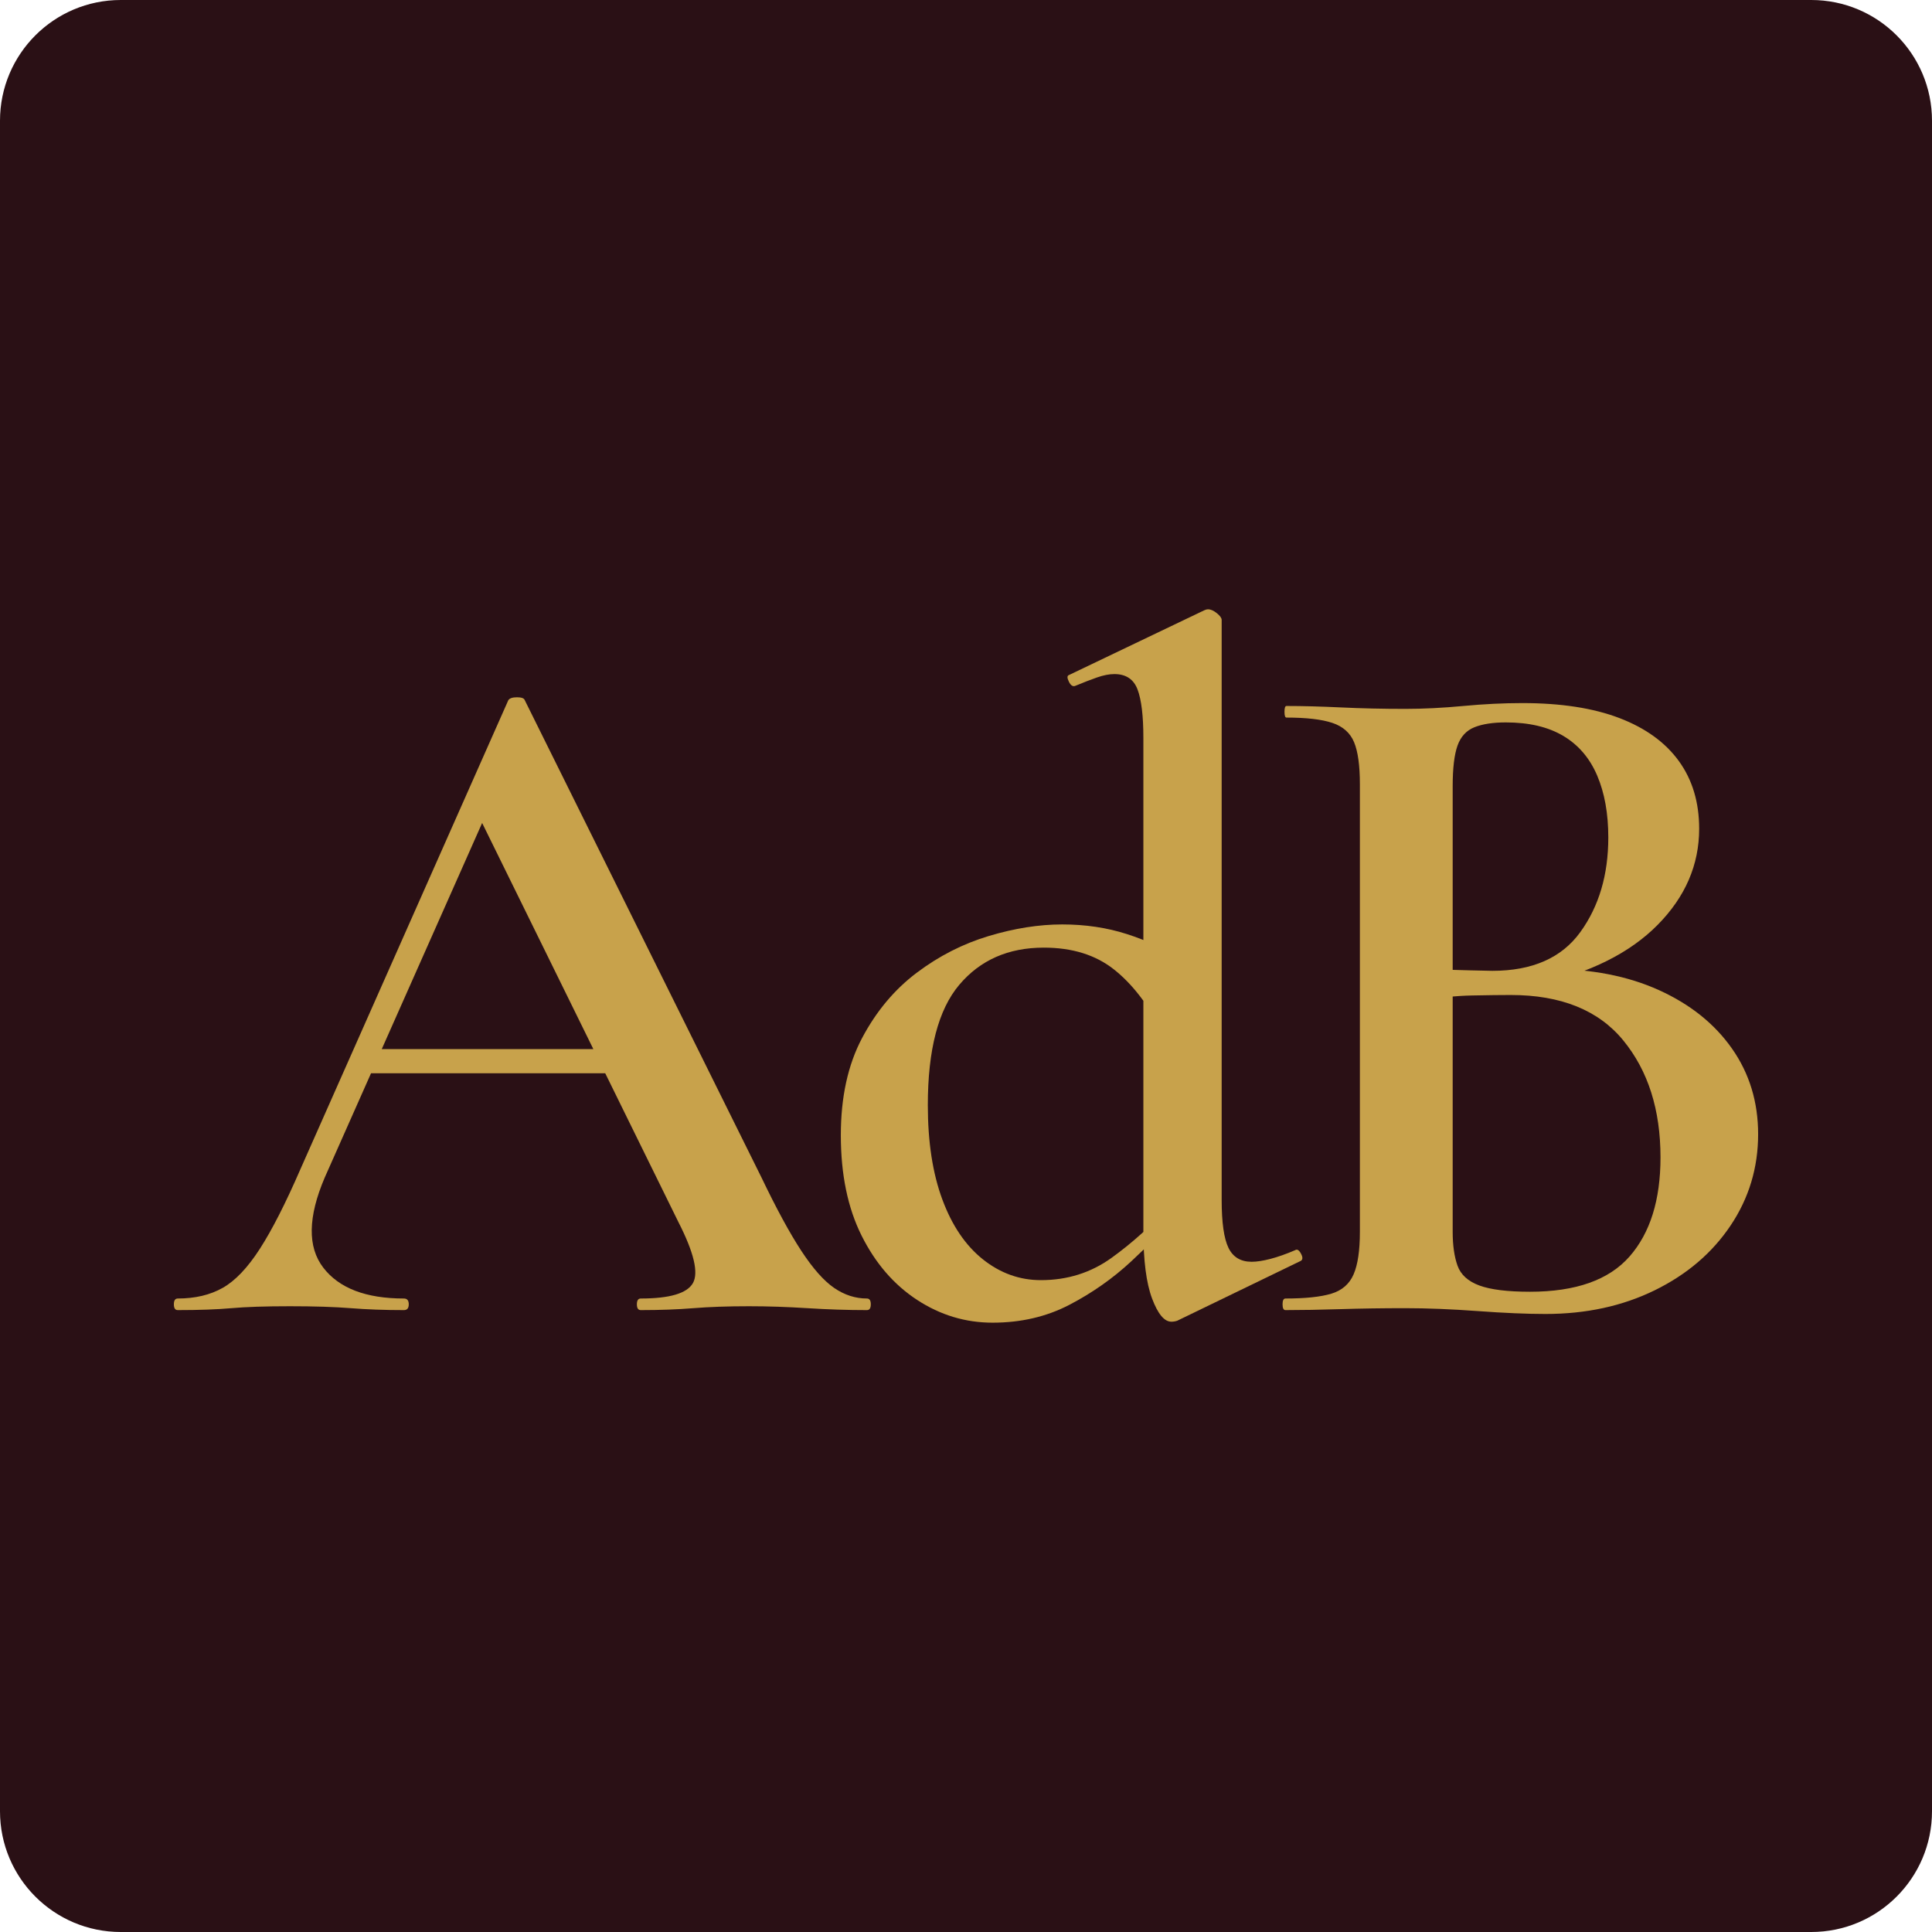
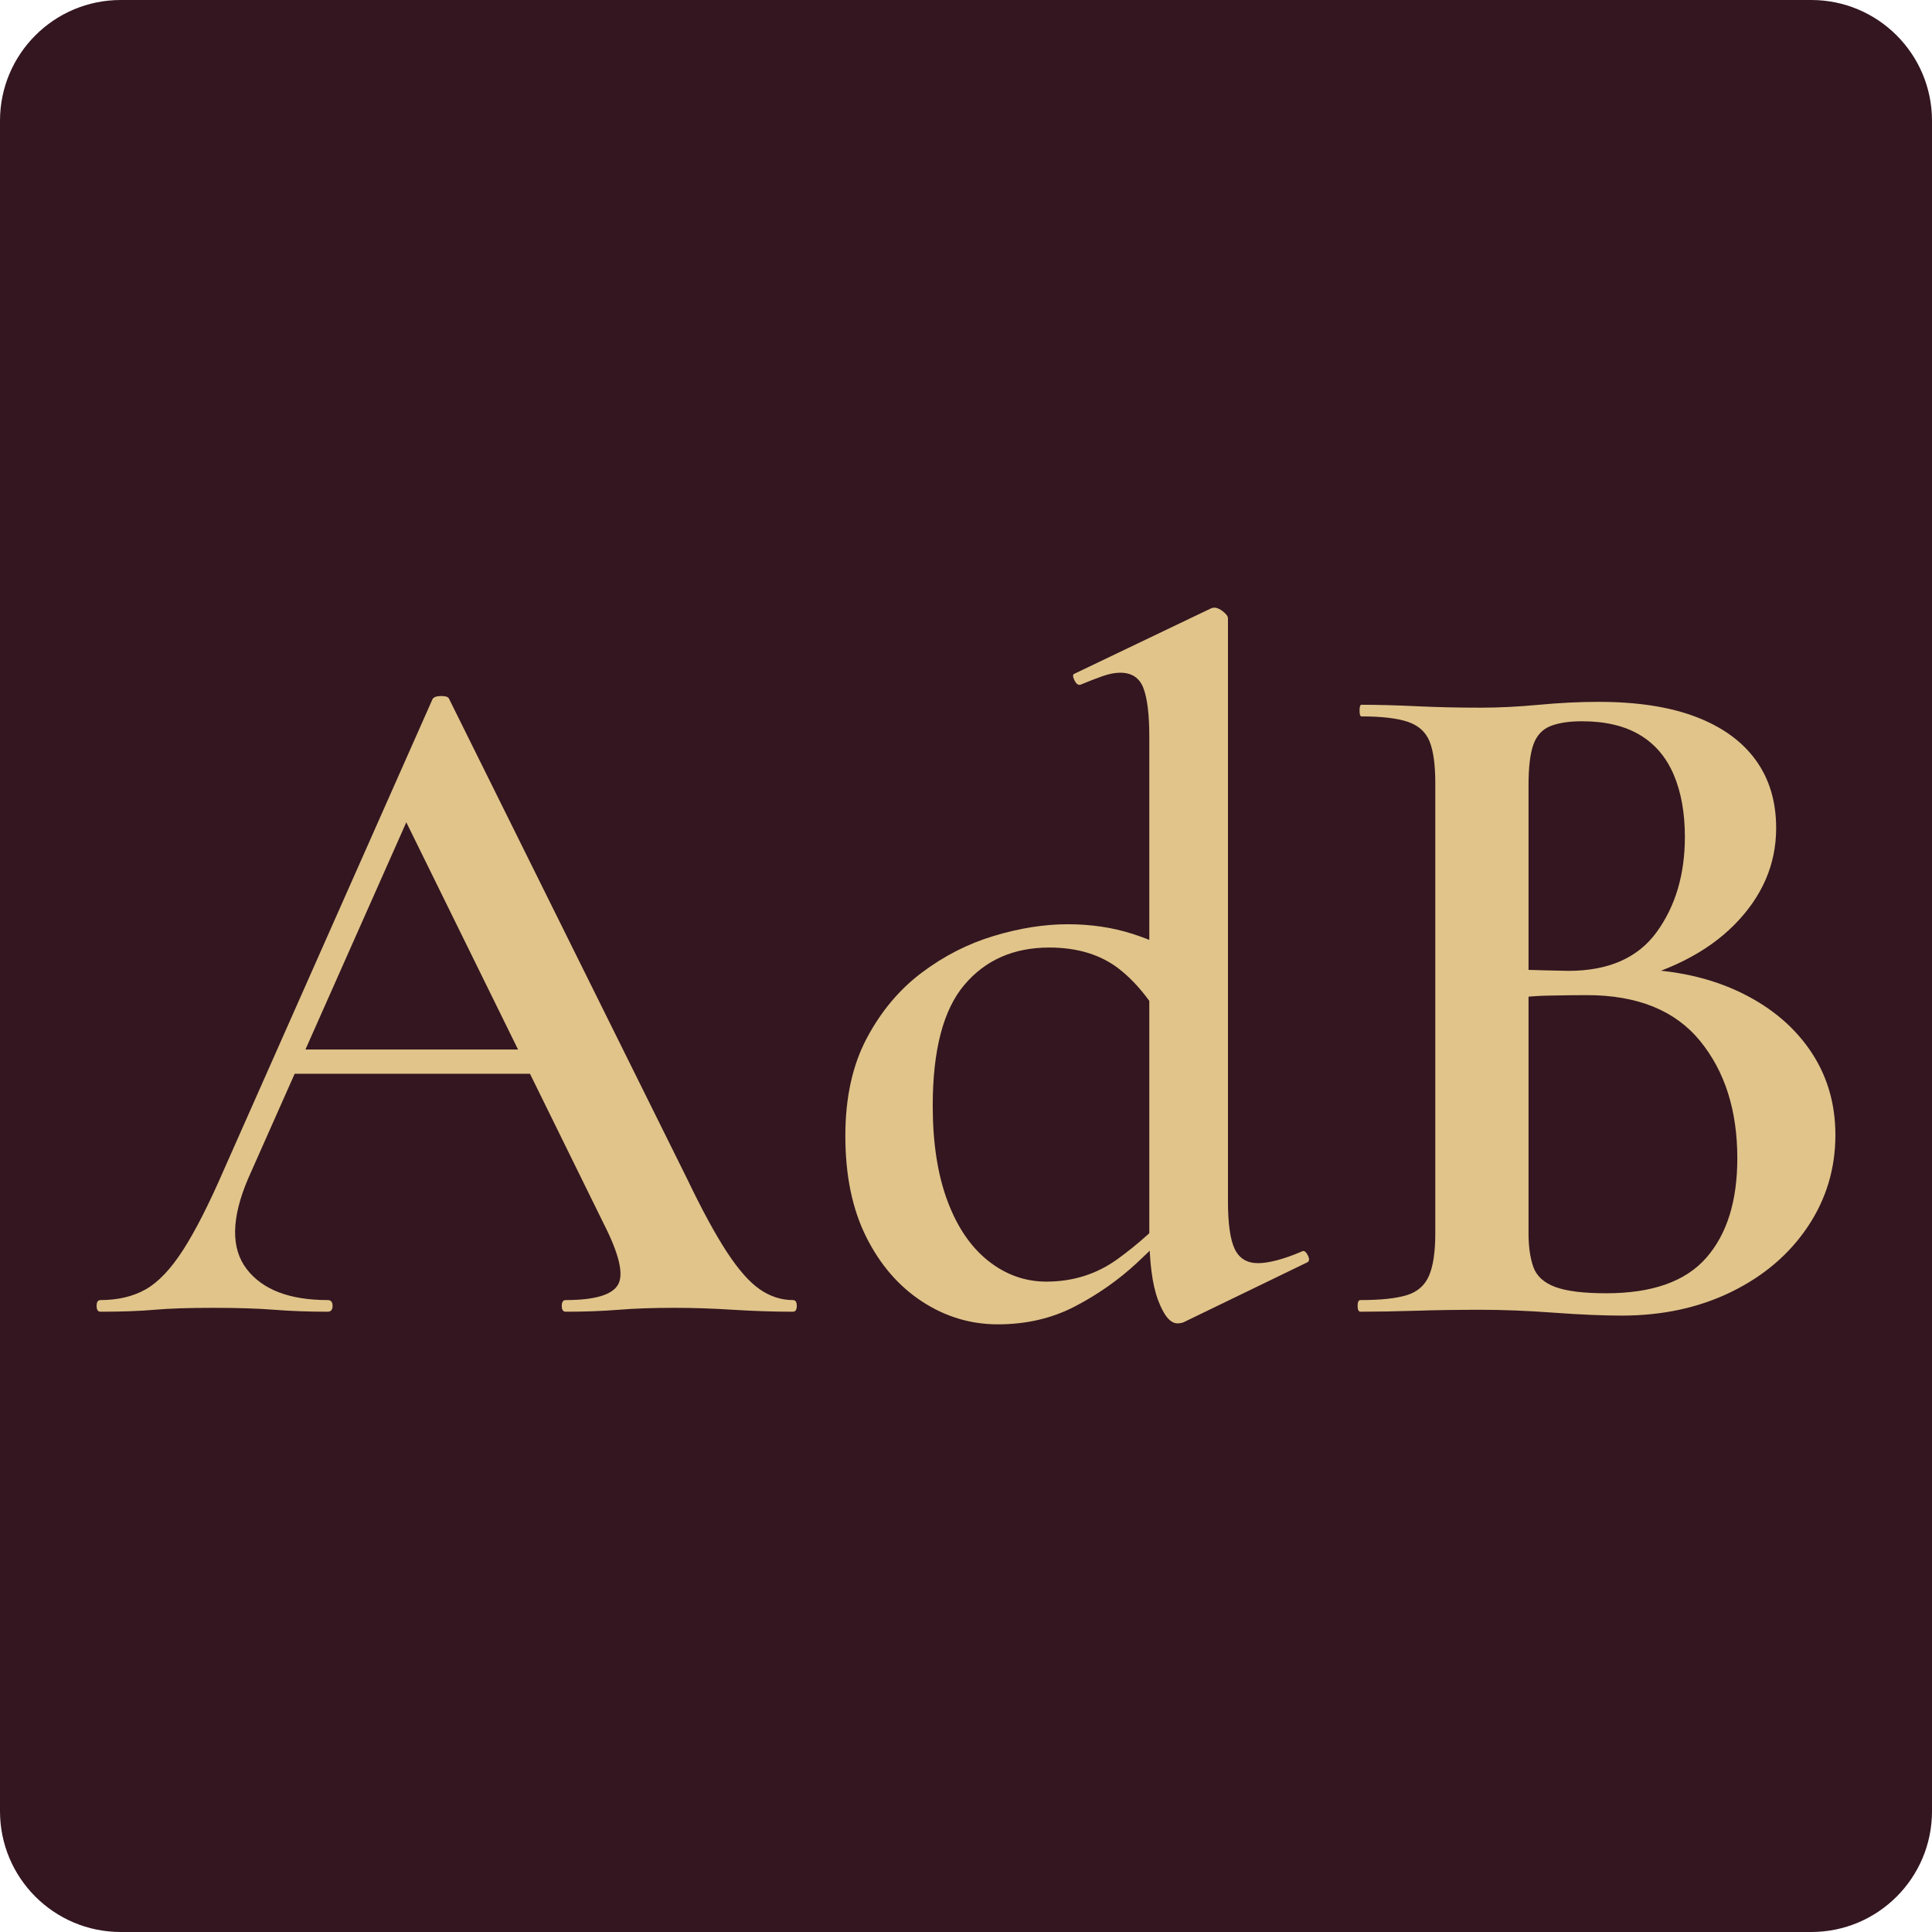
<svg xmlns="http://www.w3.org/2000/svg" width="64" height="64" viewBox="0 0 64 64">
-   <rect width="64" height="64" rx="4" fill="#2a1015" />
-   <path d="M179 245 192 270H472L479 245ZM711 12Q715 12 715.0 6.0Q715 0 711 0Q681 0 649.5 2.0Q618 4 589 4Q556 4 531.5 2.0Q507 0 477 0Q473 0 473.0 6.0Q473 12 477 12Q522 12 531.0 28.0Q540 44 516 91L307 516L348 583L150 137Q124 76 148.5 44.0Q173 12 232 12Q237 12 237.0 6.0Q237 0 232 0Q202 0 177.0 2.0Q152 4 114 4Q76 4 53.5 2.0Q31 0 -2 0Q-6 0 -6.0 6.0Q-6 12 -2 12Q25 12 44.5 23.0Q64 34 83.0 63.5Q102 93 125 146L340 631Q342 634 349.0 634.0Q356 634 357 631L602 137Q625 89 643.0 61.5Q661 34 677.0 23.0Q693 12 711 12Z" fill="#c8a24b" transform="translate(5.9521 43.399) scale(0.03202 -0.03202)" />
-   <path d="M190 -13Q148 -13 112.0 10.5Q76 34 54.5 77.0Q33 120 33 181Q33 240 55.0 281.5Q77 323 111.5 349.0Q146 375 186.0 387.0Q226 399 262 399Q298 399 329.0 389.0Q360 379 385 363L366 287Q344 330 315.5 352.5Q287 375 243 375Q188 375 155.5 336.5Q123 298 123 212Q123 155 138.0 114.5Q153 74 180.0 52.5Q207 31 240 31Q281 31 313.0 54.0Q345 77 374 109L383 101Q362 77 333.5 50.5Q305 24 269.5 5.5Q234 -13 190 -13ZM427 714V114Q427 79 434.0 64.5Q441 50 458 50Q466 50 477.5 53.0Q489 56 503 62Q506 64 509.0 58.5Q512 53 509 51L381 -11Q378 -12 375 -12Q364 -12 355.0 12.0Q346 36 346 82V592Q346 626 340.0 642.0Q334 658 316 658Q308 658 298.0 654.5Q288 651 276 646Q272 644 269.0 650.0Q266 656 269 657L409 724Q411 725 413 725Q417 725 422.0 721.0Q427 717 427 714Z" fill="#c8a24b" transform="translate(26.7968 43.399) scale(0.03202 -0.03202)" />
-   <path d="M304 337 315 353Q380 353 428.5 331.0Q477 309 504.0 270.5Q531 232 531 182Q531 130 502.5 87.5Q474 45 424.0 20.5Q374 -4 311 -4Q282 -4 241.0 -1.0Q200 2 166 2Q131 2 99.0 1.0Q67 0 42 0Q39 0 39.0 6.0Q39 12 42 12Q73 12 89.5 17.0Q106 22 112.5 37.0Q119 52 119 81V544Q119 573 113.0 587.5Q107 602 90.5 607.5Q74 613 43 613Q41 613 41.0 619.0Q41 625 43 625Q68 625 99.5 623.5Q131 622 166 622Q194 622 226.0 625.0Q258 628 287 628Q347 628 387.5 612.5Q428 597 449.0 568.0Q470 539 470 498Q470 442 427.0 398.5Q384 355 304 337ZM270 608Q250 608 237.5 603.0Q225 598 220.0 584.0Q215 570 215 542V346L179 353Q212 352 233.0 351.5Q254 351 256 351Q318 351 347.0 391.0Q376 431 376 489Q376 526 364.5 553.0Q353 580 329.5 594.0Q306 608 270 608ZM295 19Q366 19 398.0 55.5Q430 92 430 158Q430 232 391.5 279.0Q353 326 275 326Q260 326 235.0 325.5Q210 325 183 320L215 332V81Q215 60 220.0 46.0Q225 32 242.5 25.5Q260 19 295 19Z" fill="#c8a24b" transform="translate(41.2376 43.399) scale(0.03202 -0.03202)" />
+   <rect width="64" height="64" rx="4" fill="#33161f" />
+   <path d="M179 245 192 270H472L479 245ZM711 12Q715 12 715.0 6.0Q715 0 711 0Q681 0 649.5 2.0Q618 4 589 4Q556 4 531.5 2.0Q507 0 477 0Q473 0 473.0 6.0Q473 12 477 12Q522 12 531.0 28.0Q540 44 516 91L307 516L348 583L150 137Q124 76 148.5 44.0Q173 12 232 12Q237 12 237.0 6.0Q237 0 232 0Q202 0 177.0 2.0Q152 4 114 4Q76 4 53.5 2.0Q31 0 -2 0Q-6 0 -6.0 6.0Q-6 12 -2 12Q25 12 44.5 23.0Q64 34 83.0 63.5Q102 93 125 146L340 631Q342 634 349.0 634.0Q356 634 357 631L602 137Q625 89 643.0 61.5Q661 34 677.0 23.0Q693 12 711 12Z" fill="#e0c48a" transform="translate(3.393 43.4524) scale(0.03217 -0.03217)" />
+   <path d="M190 -13Q148 -13 112.0 10.5Q76 34 54.5 77.0Q33 120 33 181Q33 240 55.0 281.5Q77 323 111.5 349.0Q146 375 186.0 387.0Q226 399 262 399Q298 399 329.0 389.0Q360 379 385 363L366 287Q344 330 315.5 352.5Q287 375 243 375Q188 375 155.5 336.5Q123 298 123 212Q123 155 138.0 114.5Q153 74 180.0 52.5Q207 31 240 31Q281 31 313.0 54.0Q345 77 374 109L383 101Q362 77 333.5 50.5Q305 24 269.5 5.5Q234 -13 190 -13ZM427 714V114Q427 79 434.0 64.5Q441 50 458 50Q466 50 477.5 53.0Q489 56 503 62Q506 64 509.0 58.5Q512 53 509 51L381 -11Q378 -12 375 -12Q364 -12 355.0 12.0Q346 36 346 82V592Q346 626 340.0 642.0Q334 658 316 658Q308 658 298.0 654.5Q288 651 276 646Q272 644 269.0 650.0Q266 656 269 657L409 724Q411 725 413 725Q417 725 422.0 721.0Q427 717 427 714Z" fill="#e0c48a" transform="translate(26.9413 43.4524) scale(0.03217 -0.03217)" />
+   <path d="M304 337 315 353Q380 353 428.5 331.0Q477 309 504.0 270.5Q531 232 531 182Q531 130 502.5 87.5Q474 45 424.0 20.5Q374 -4 311 -4Q282 -4 241.0 -1.0Q200 2 166 2Q131 2 99.0 1.0Q67 0 42 0Q39 0 39.0 6.0Q39 12 42 12Q73 12 89.5 17.0Q106 22 112.5 37.0Q119 52 119 81V544Q119 573 113.0 587.5Q107 602 90.5 607.5Q74 613 43 613Q41 613 41.0 619.0Q41 625 43 625Q68 625 99.5 623.5Q131 622 166 622Q194 622 226.0 625.0Q258 628 287 628Q347 628 387.5 612.5Q428 597 449.0 568.0Q470 539 470 498Q470 442 427.0 398.5Q384 355 304 337ZM270 608Q250 608 237.5 603.0Q225 598 220.0 584.0Q215 570 215 542V346L179 353Q212 352 233.0 351.5Q254 351 256 351Q318 351 347.0 391.0Q376 431 376 489Q376 526 364.5 553.0Q353 580 329.5 594.0Q306 608 270 608ZM295 19Q366 19 398.0 55.5Q430 92 430 158Q430 232 391.5 279.0Q353 326 275 326Q260 326 235.0 325.5Q210 325 183 320L215 332V81Q215 60 220.0 46.0Q225 32 242.5 25.5Q260 19 295 19Z" fill="#e0c48a" transform="translate(43.7178 43.4524) scale(0.03217 -0.03217)" />
</svg>
